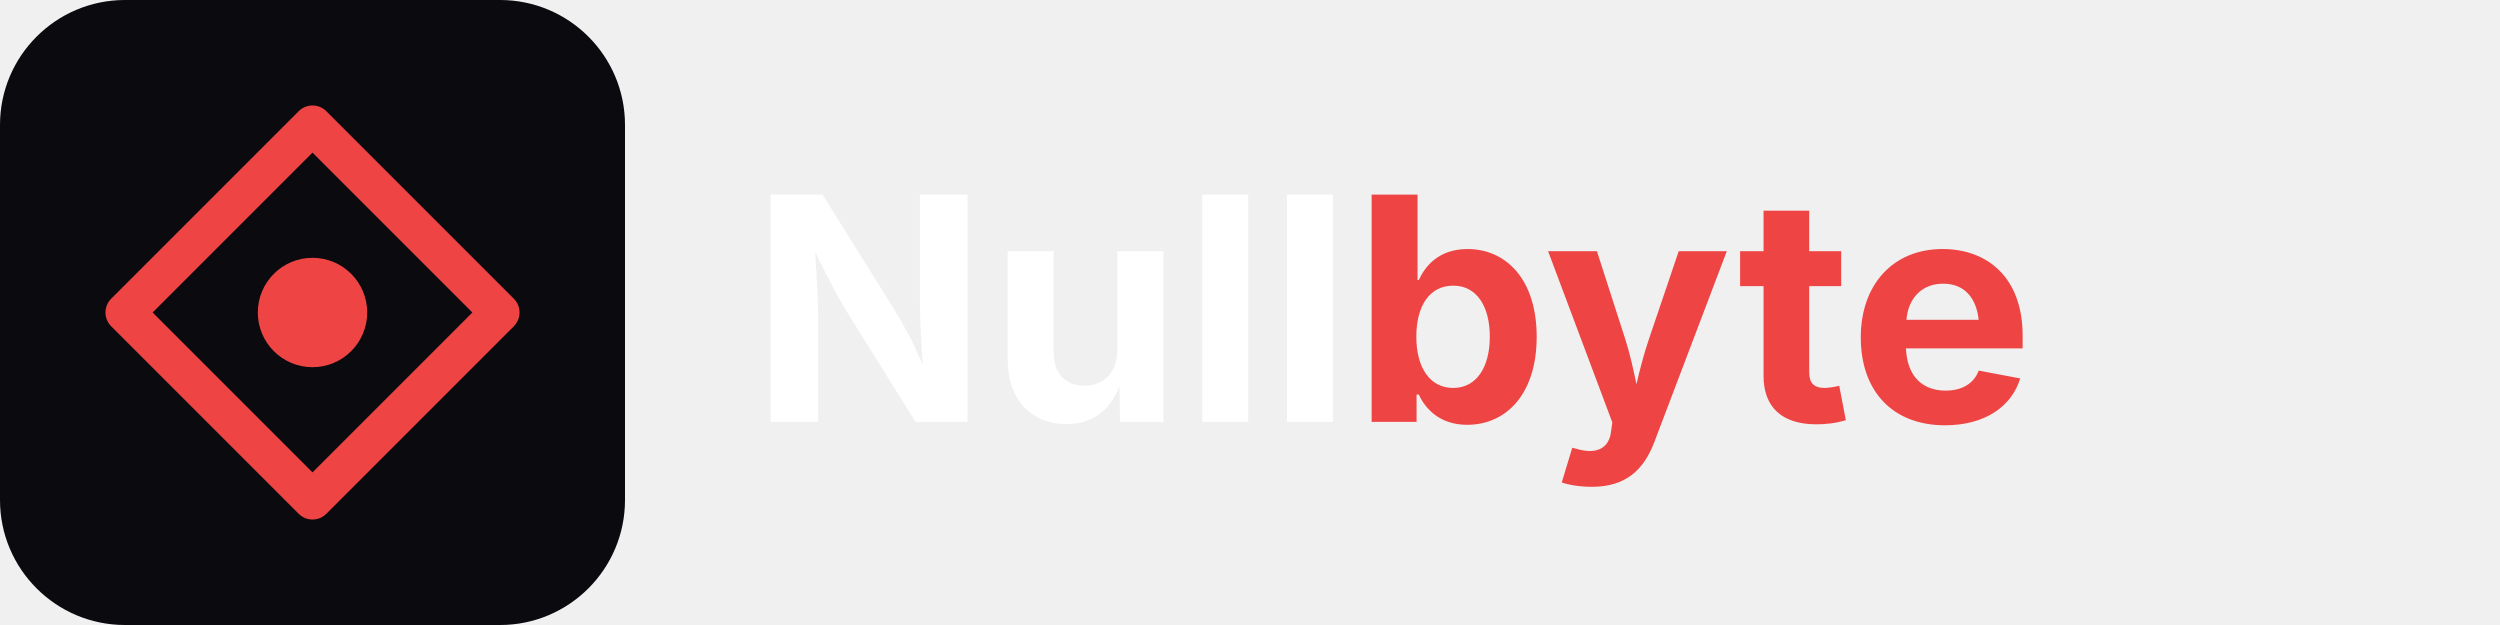
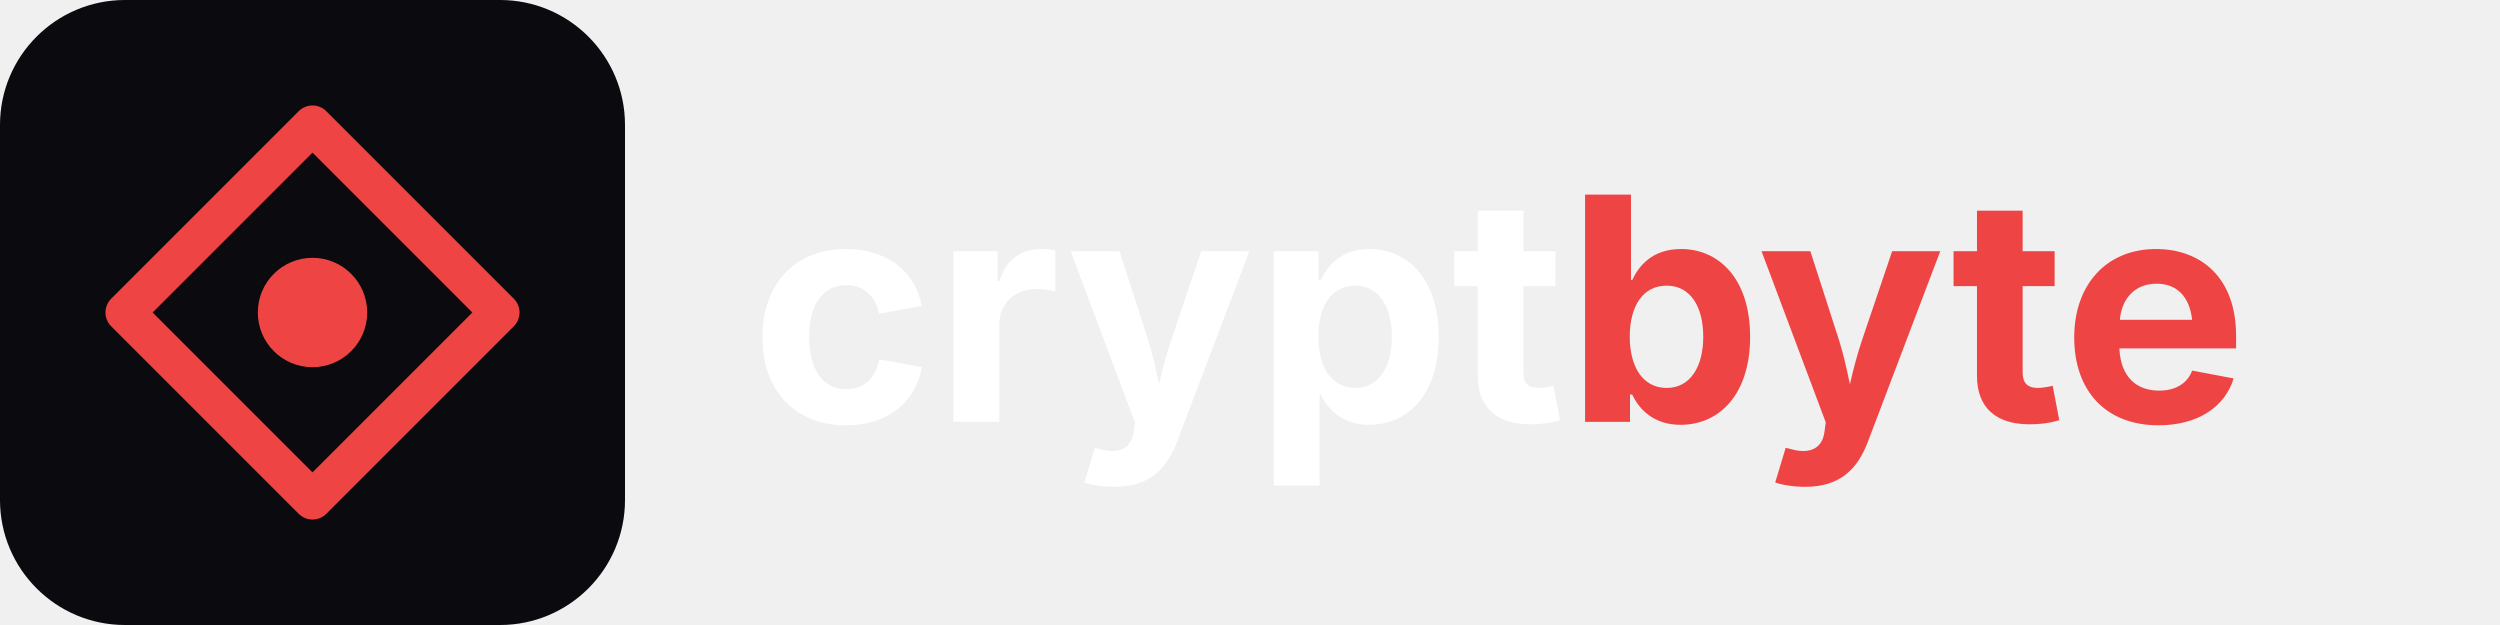
<svg xmlns="http://www.w3.org/2000/svg" viewBox="0 0 160 40">
  <rect width="40" height="40" rx="8" fill="#0a0a0f" />
  <path d="M20 8 L32 20 L20 32 L8 20 Z" fill="none" stroke="#ef4444" stroke-width="2.5" stroke-linejoin="round" />
  <circle cx="20" cy="20" r="3.5" fill="#ef4444" />
-   <text x="48" y="27" font-family="Inter, system-ui, sans-serif" font-size="20" font-weight="700" fill="#ffffff">Null<tspan fill="#ef4444">byte</tspan>
+   <text x="48" y="27" font-family="Inter, system-ui, sans-serif" font-size="20" font-weight="700" fill="#ffffff">crypt<tspan fill="#ef4444">byte</tspan>
  </text>
</svg>
